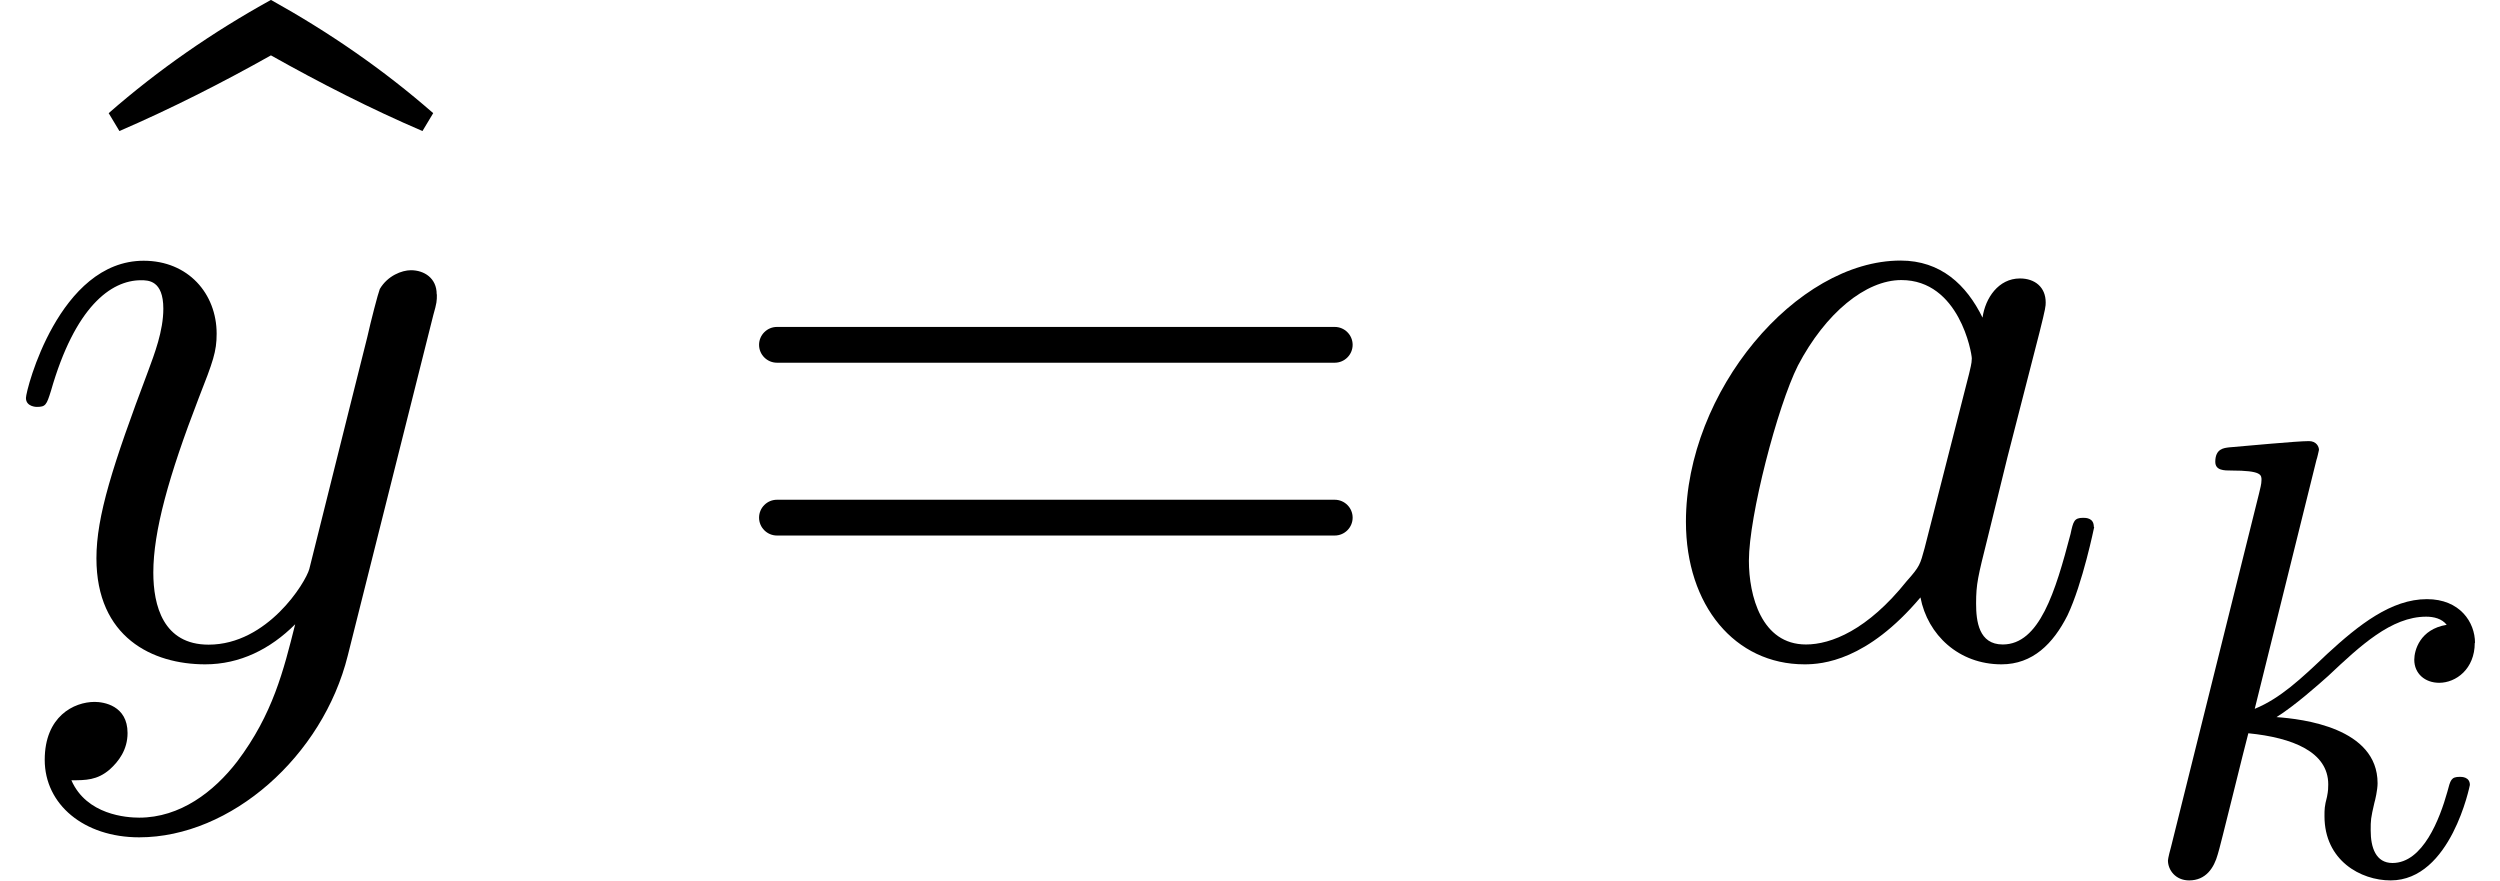
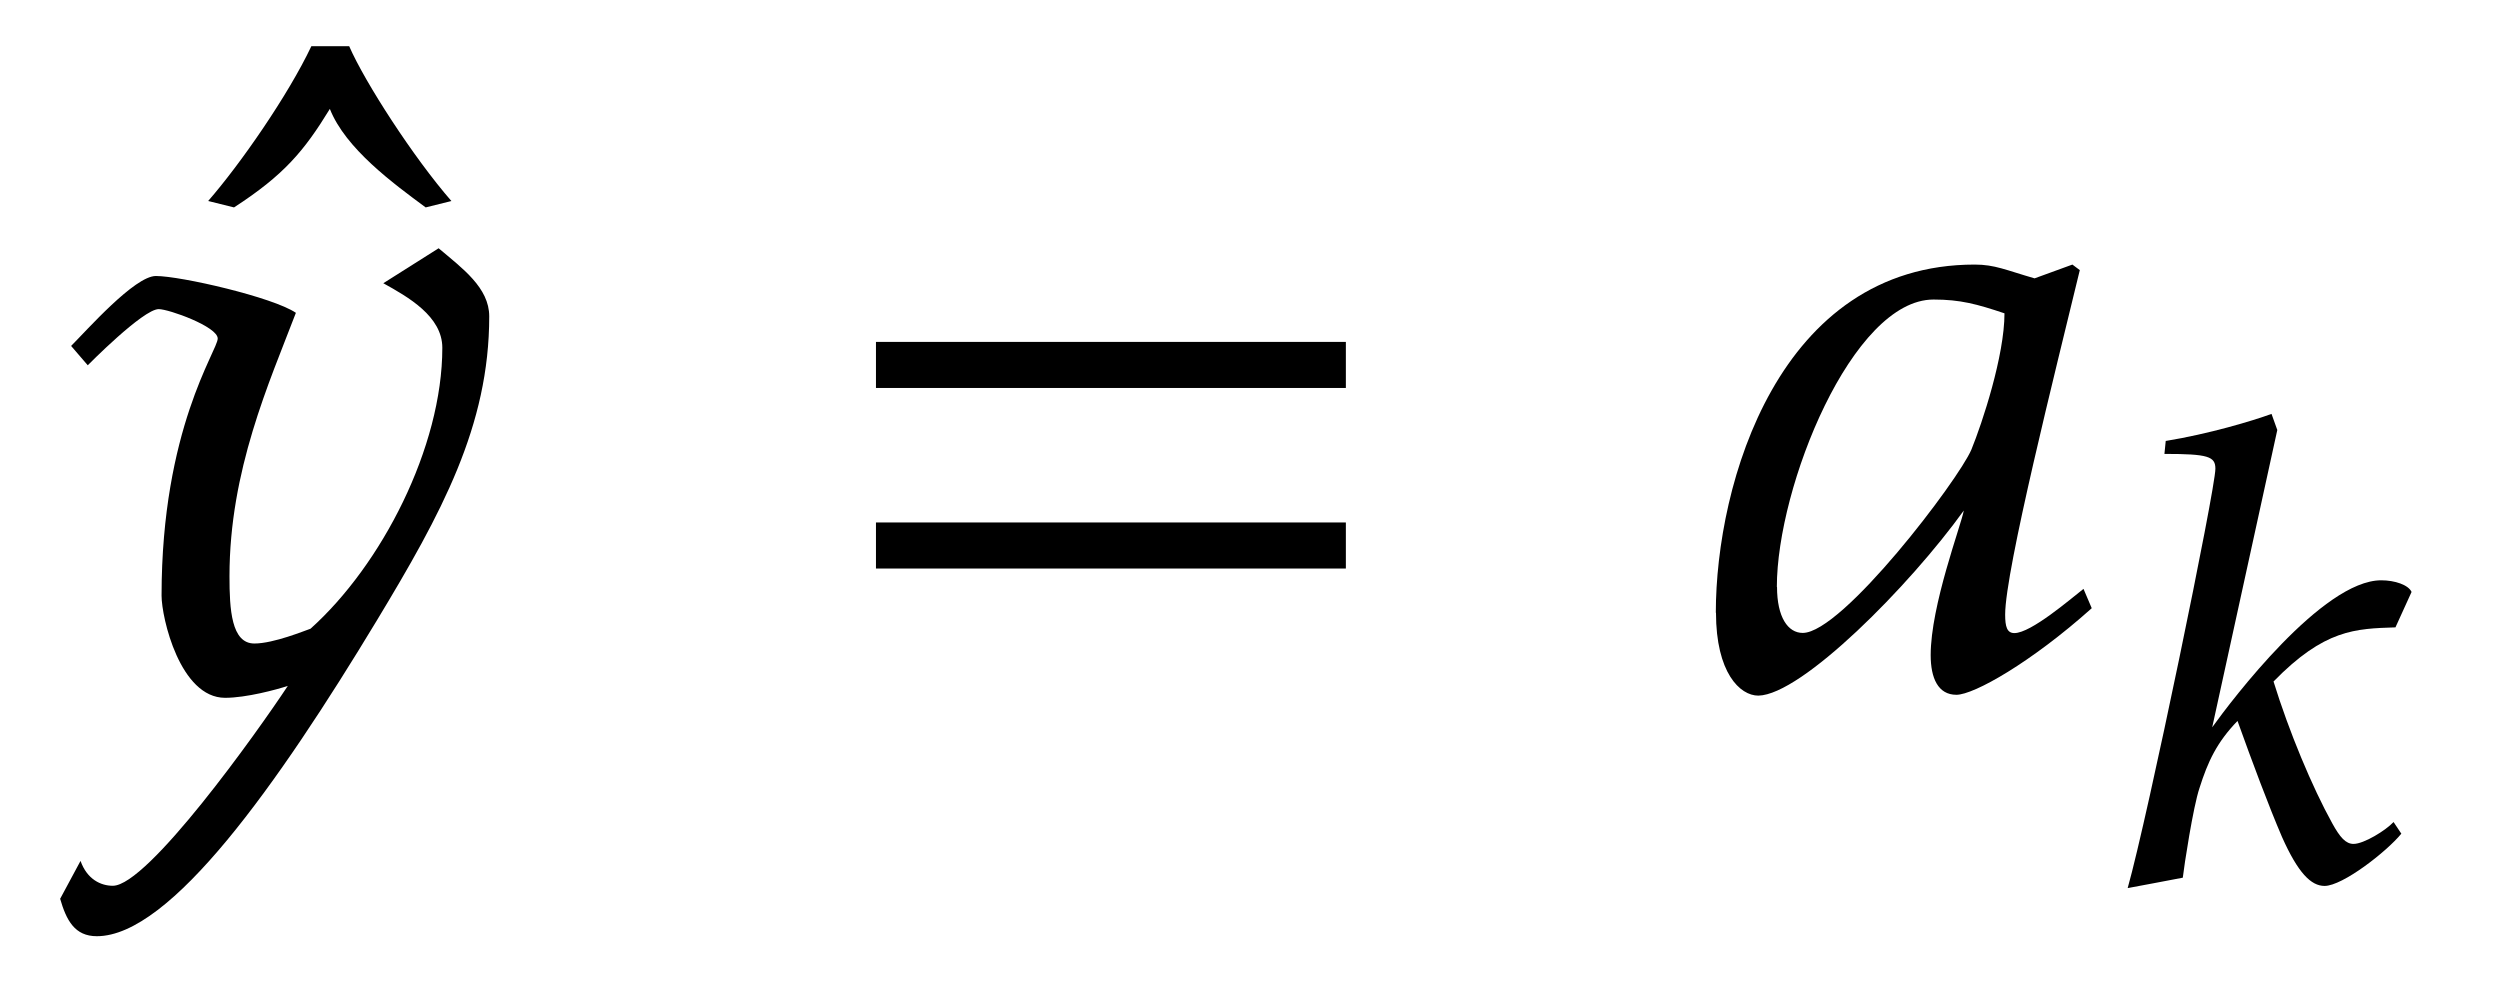
- <svg xmlns="http://www.w3.org/2000/svg" xmlns:xlink="http://www.w3.org/1999/xlink" version="1.1" width="27.949pt" height="9.843pt" viewBox="0 -7.313 27.949 9.843">
+ <svg xmlns="http://www.w3.org/2000/svg" xmlns:xlink="http://www.w3.org/1999/xlink" version="1.1" width="27.037pt" height="10.624pt" viewBox="-.5 -7.414 27.037 10.624">
  <defs>
-     <path id="g0-30" d="m3.597-1.729c0-.055-.045-.1-.1-.1h-3.118c-.055 0-.1 .045-.1 .1s.045 .1 .1 .1h3.118c.055 0 .1-.045 .1-.1zm0 .966c0-.055-.045-.1-.1-.1h-3.118c-.055 0-.1 .045-.1 .1s.045 .1 .1 .1h3.118c.055 0 .1-.045 .1-.1z" />
-     <path id="g0-1296" d="m2.481-.712c0-.05-.045-.05-.06-.05c-.05 0-.055 .02-.07 .09c-.085 .324-.174 .618-.379 .618c-.134 0-.149-.13-.149-.229c0-.11 .01-.149 .065-.369l.11-.448l.179-.697c.035-.139 .035-.149 .035-.169c0-.085-.06-.134-.144-.134c-.12 0-.194 .11-.209 .219c-.09-.184-.234-.319-.458-.319c-.583 0-1.2 .732-1.2 1.46c0 .468 .274 .797 .663 .797c.1 0 .349-.02 .648-.374c.04 .209 .214 .374 .453 .374c.174 0 .289-.115 .369-.274c.085-.179 .149-.493 .149-.493zm-.682-.941c0 .03-.01 .06-.015 .085l-.249 .976c-.025 .09-.025 .1-.1 .184c-.219 .274-.423 .354-.563 .354c-.249 0-.319-.274-.319-.468c0-.249 .159-.862 .274-1.091c.154-.294 .379-.478 .578-.478c.324 0 .394 .408 .394 .438z" />
-     <path id="g0-1320" d="m2.441-2.012c0-.09-.07-.134-.144-.134c-.05 0-.13 .03-.174 .105c-.01 .025-.05 .179-.07 .269l-.1 .399l-.224 .897c-.02 .075-.234 .423-.563 .423c-.254 0-.309-.219-.309-.403c0-.229 .085-.538 .254-.976c.08-.204 .1-.259 .1-.359c0-.224-.159-.408-.408-.408c-.473 0-.658 .722-.658 .767c0 .05 .06 .05 .06 .05c.05 0 .055-.01 .08-.09c.134-.468 .334-.618 .503-.618c.04 0 .125 0 .125 .159c0 .125-.05 .254-.085 .349c-.199 .528-.289 .812-.289 1.046c0 .443 .314 .593 .608 .593c.194 0 .364-.085 .503-.224c-.065 .259-.125 .503-.324 .767c-.13 .169-.319 .314-.548 .314c-.07 0-.294-.015-.379-.209c.08 0 .144 0 .214-.06c.05-.045 .1-.11 .1-.204c0-.154-.134-.174-.184-.174c-.115 0-.279 .08-.279 .324c0 .249 .219 .433 .528 .433c.513 0 1.026-.453 1.166-1.016l.478-1.903c.02-.07 .02-.08 .02-.115z" />
-     <path id="g0-1414" d="m2.824-1.848c0-.164-.12-.349-.384-.349c-.284 0-.543 .204-.797 .438c-.209 .199-.374 .354-.578 .438l.493-1.988c.005-.01 .02-.08 .02-.08c0-.025-.02-.07-.08-.07c-.1 0-.513 .04-.638 .05c-.04 .005-.11 .01-.11 .115c0 .07 .07 .07 .13 .07c.239 0 .239 .035 .239 .075c0 .035-.01 .065-.02 .11l-.702 2.819c-.025 .09-.025 .11-.025 .11c0 .075 .06 .159 .169 .159c.134 0 .199-.1 .229-.209c.01-.02 .224-.897 .244-.966c.354 .035 .638 .149 .638 .408c0 .025 0 .05-.01 .1c-.02 .075-.02 .1-.02 .154c0 .354 .289 .513 .528 .513c.483 0 .633-.762 .633-.762c0-.065-.065-.065-.08-.065c-.07 0-.075 .025-.1 .12c-.06 .214-.194 .568-.438 .568c-.134 0-.174-.125-.174-.259c0-.085 0-.095 .03-.224c.005-.015 .025-.1 .025-.154c0-.443-.598-.513-.807-.528c.144-.09 .329-.254 .413-.329c.254-.239 .503-.473 .782-.473c.06 0 .125 .015 .164 .065c-.214 .035-.259 .204-.259 .279c0 .11 .085 .184 .199 .184c.134 0 .284-.11 .284-.319z" />
-     <path id="g0-2270" d="m-.408-3.024c-.279-.244-.583-.453-.907-.633c-.324 .179-.628 .389-.907 .633l.06 .1c.289-.125 .573-.269 .847-.423c.274 .154 .558 .299 .847 .423l.06-.1z" />
-     <use id="g1-1414" xlink:href="#g0-1414" transform="scale(1.4)" />
-     <use id="g2-30" xlink:href="#g0-30" transform="scale(2)" />
-     <use id="g2-1296" xlink:href="#g0-1296" transform="scale(2)" />
-     <use id="g2-1320" xlink:href="#g0-1320" transform="scale(2)" />
-     <use id="g2-2270" xlink:href="#g0-2270" transform="scale(2)" />
+     <path id="g1-26" d="m.438-.696h2.795v-.274h-2.795v.274zm0-1.074h2.795v-.274h-2.795v.274z" />
+     <path id="g1-109" d="m-1.929-2.745l.153 .038c.296-.192 .416-.334 .57-.586c.093 .236 .378 .444 .57 .586l.153-.038c-.225-.258-.515-.707-.608-.921h-.225c-.137 .29-.422 .701-.614 .921z" />
+     <path id="g1-1713" d="m.104 .077c.033-.005 .433-.082 .466-.088c.011-.099 .088-.603 .142-.762c.071-.225 .148-.389 .323-.57c.126 .351 .263 .718 .378 .986c.137 .307 .247 .416 .362 .416c.153 0 .526-.29 .652-.444l-.066-.099c-.066 .071-.252 .186-.34 .186c-.066 0-.115-.055-.181-.175c-.17-.307-.367-.778-.499-1.205c.433-.444 .696-.449 1.036-.46l.137-.301c-.027-.06-.142-.099-.258-.099c-.499 0-1.271 1.019-1.436 1.249l.553-2.526l-.049-.137c-.164 .06-.532 .17-.899 .23l-.011 .11c.373 0 .433 .022 .433 .126c0 .175-.575 2.959-.745 3.562z" />
+     <path id="g1-2569" d="m.247-.433c0 .356 .142 .493 .252 .493c.258-.005 .899-.652 1.222-1.101c-.016 .088-.197 .564-.197 .86c0 .137 .044 .236 .153 .236c.104 0 .444-.192 .805-.515l-.049-.115c-.077 .06-.312 .263-.411 .263c-.044 0-.055-.038-.055-.11c0-.263 .301-1.458 .444-2.049l-.044-.033l-.225 .082c-.17-.049-.236-.082-.356-.082c-1.167 0-1.54 1.304-1.54 2.071zm.362-.153c0-.597 .449-1.71 .932-1.71c.159 0 .258 .027 .422 .082c0 .252-.132 .652-.197 .811c-.077 .181-.767 1.09-1.003 1.09c-.088 0-.153-.093-.153-.274z" />
+     <path id="g1-2592" d="m.082 1.266c.038 .132 .088 .225 .219 .225c.438 0 1.074-.899 1.666-1.879c.384-.636 .668-1.156 .668-1.808c0-.17-.159-.285-.301-.405l-.329 .208c.148 .082 .351 .197 .351 .384c0 .592-.362 1.293-.784 1.671c-.033 .011-.219 .088-.334 .088c-.137 0-.148-.203-.148-.4c0-.63 .236-1.151 .395-1.567c-.137-.093-.685-.219-.833-.219c-.126 0-.411 .323-.504 .416l.099 .115c0 0 .329-.334 .422-.334c.06 0 .351 .104 .351 .175s-.334 .537-.334 1.529c0 .132 .11 .608 .378 .608c.126 0 .307-.049 .373-.071c-.181 .274-.833 1.189-1.041 1.189c-.071 0-.153-.038-.192-.148l-.121 .225z" />
+     <use id="g2-1713" xlink:href="#g1-1713" transform="scale(1.272727)" />
+     <use id="g3-26" xlink:href="#g1-26" transform="scale(1.818182)" />
+     <use id="g3-109" xlink:href="#g1-109" transform="scale(1.818182)" />
+     <use id="g3-2569" xlink:href="#g1-2569" transform="scale(1.818182)" />
+     <use id="g3-2592" xlink:href="#g1-2592" transform="scale(1.818182)" />
  </defs>
-   <g id="page90">
-     <g fill="currentColor">
-       <use x="5.659" y="0" xlink:href="#g2-2270" />
-       <use x="0" y="0" xlink:href="#g2-1320" />
-       <use x="7.928" y="0" xlink:href="#g2-30" />
-       <use x="18.446" y="0" xlink:href="#g2-1296" />
-       <use x="23.716" y="2.461" xlink:href="#g1-1414" />
-     </g>
+   <g id="page18">
+     <use x="5.26" y="-.249" xlink:href="#g3-109" />
+     <use x="0" y="0" xlink:href="#g3-2592" />
+     <use x="8.177" y="0" xlink:href="#g3-26" />
+     <use x="17.609" y="0" xlink:href="#g3-2569" />
+     <use x="22.381" y="2.092" xlink:href="#g2-1713" />
  </g>
</svg>
